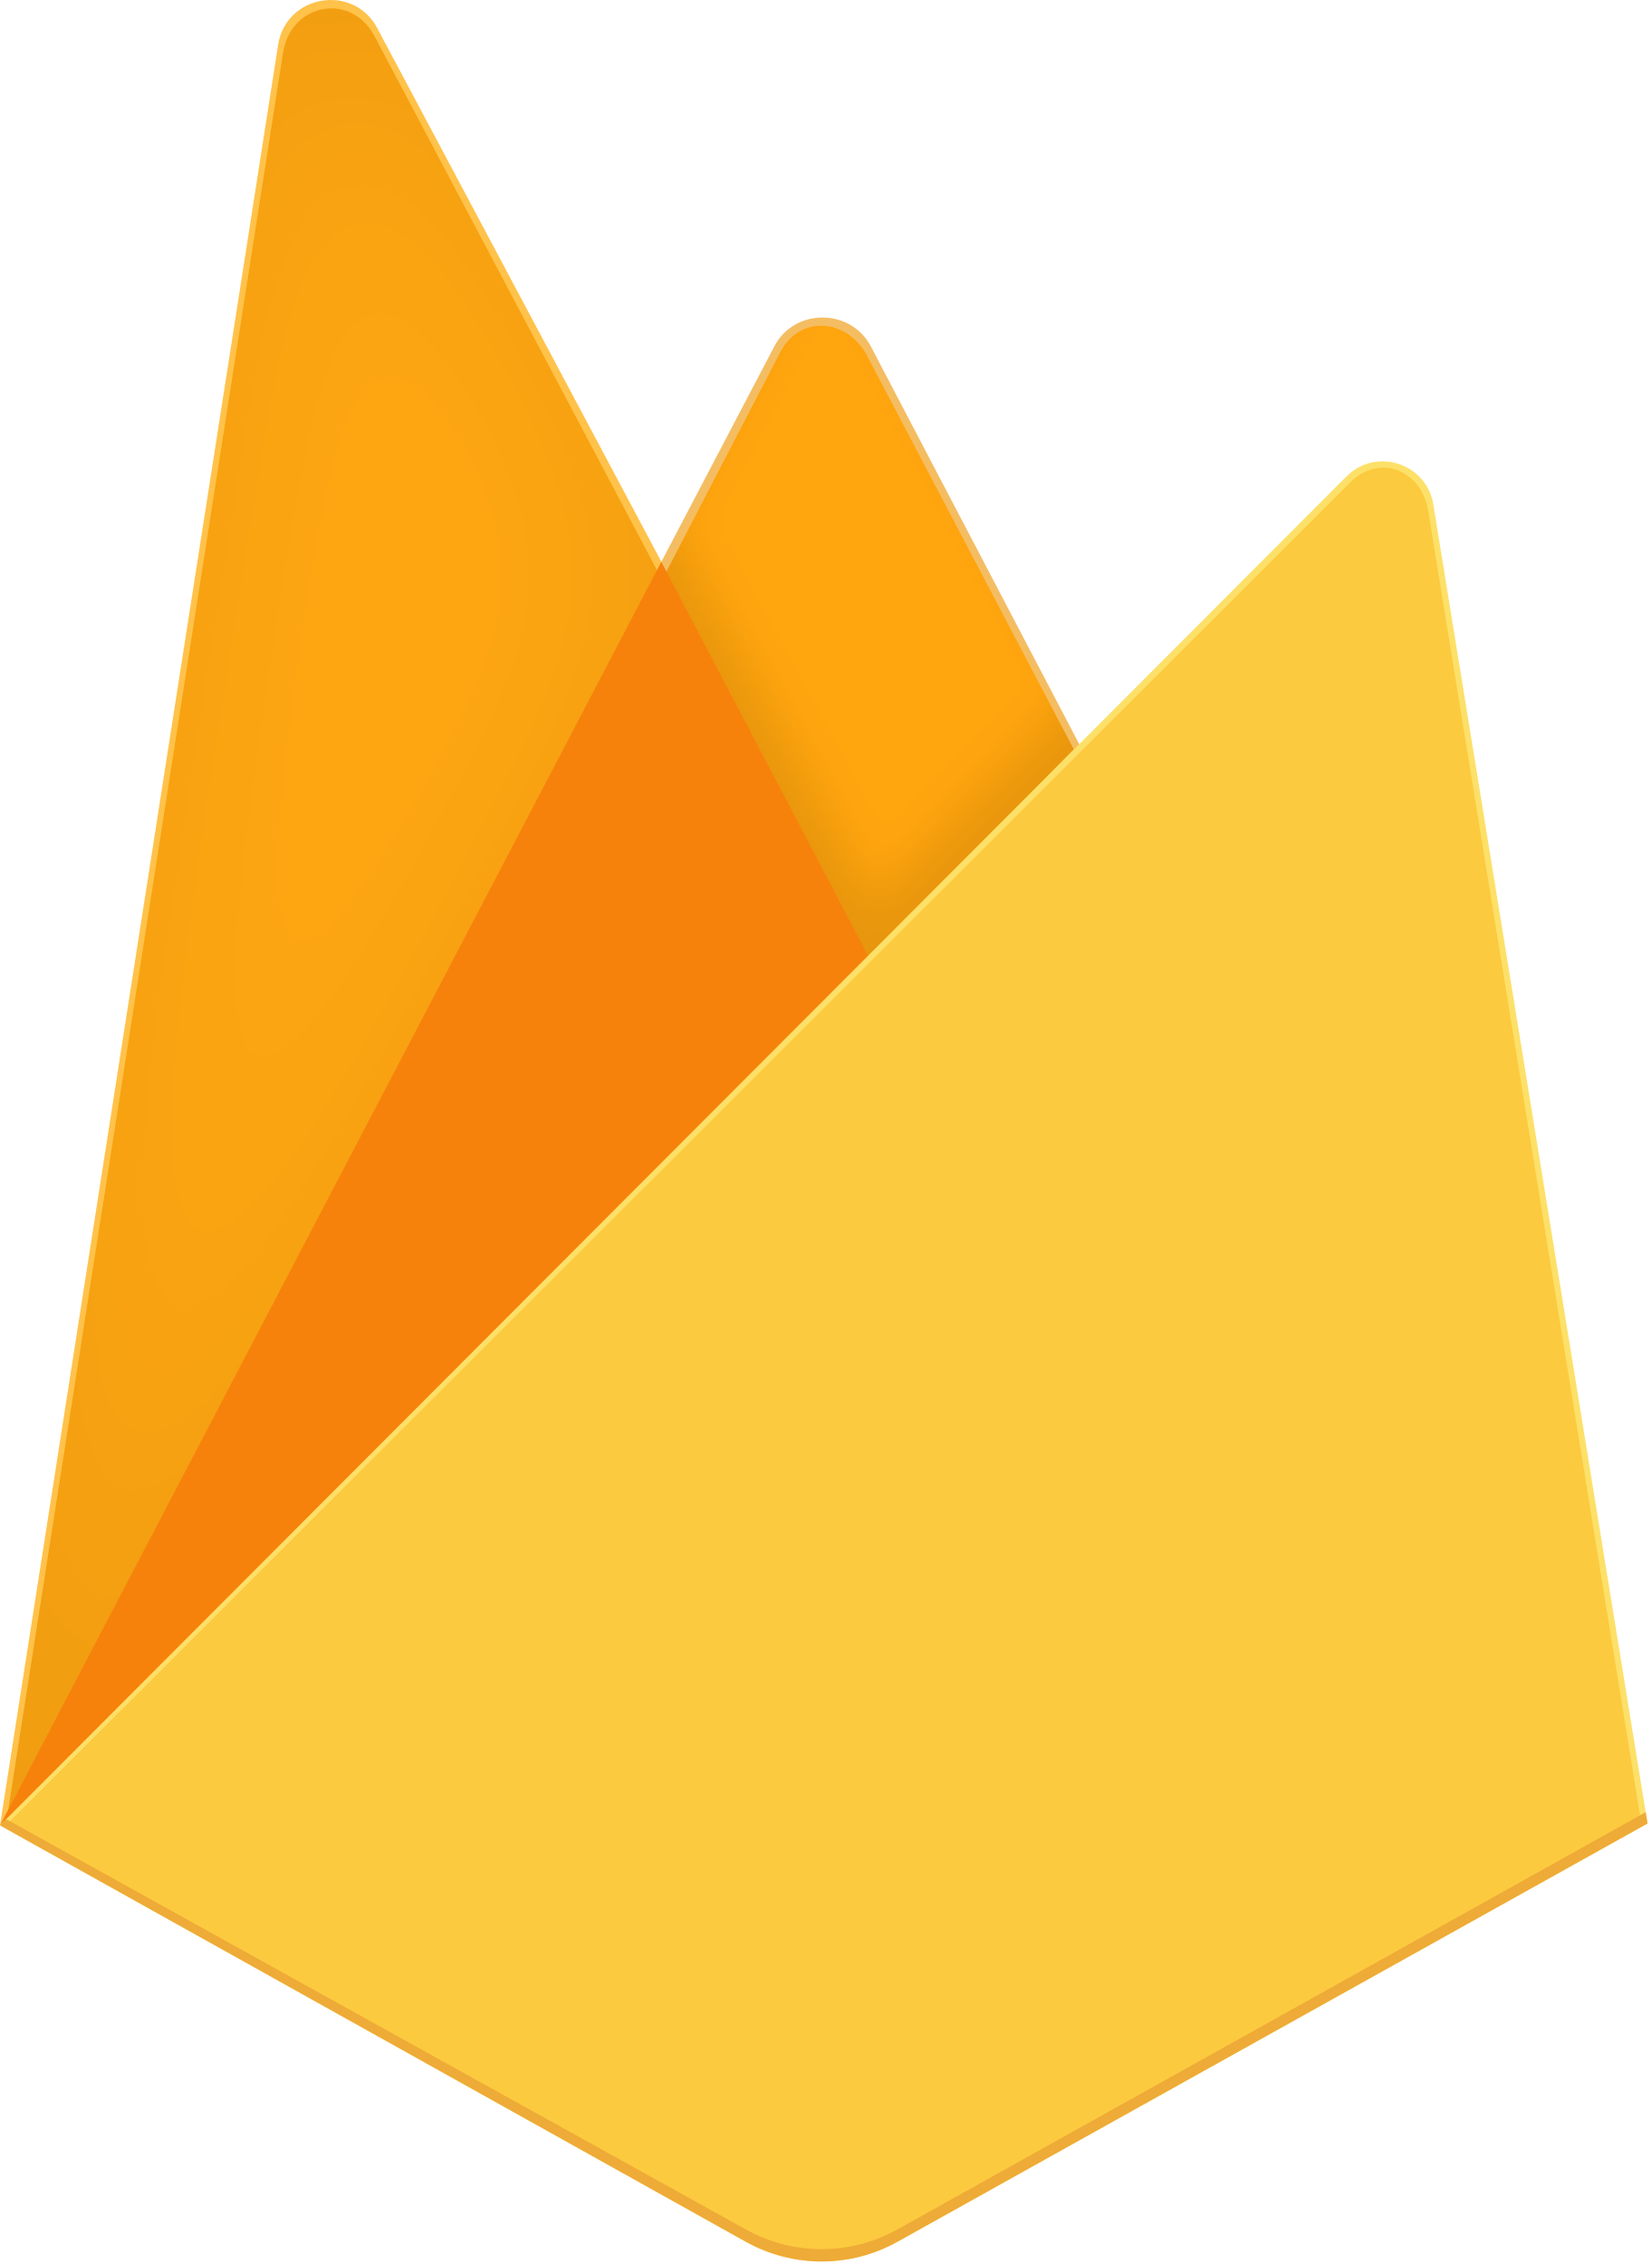
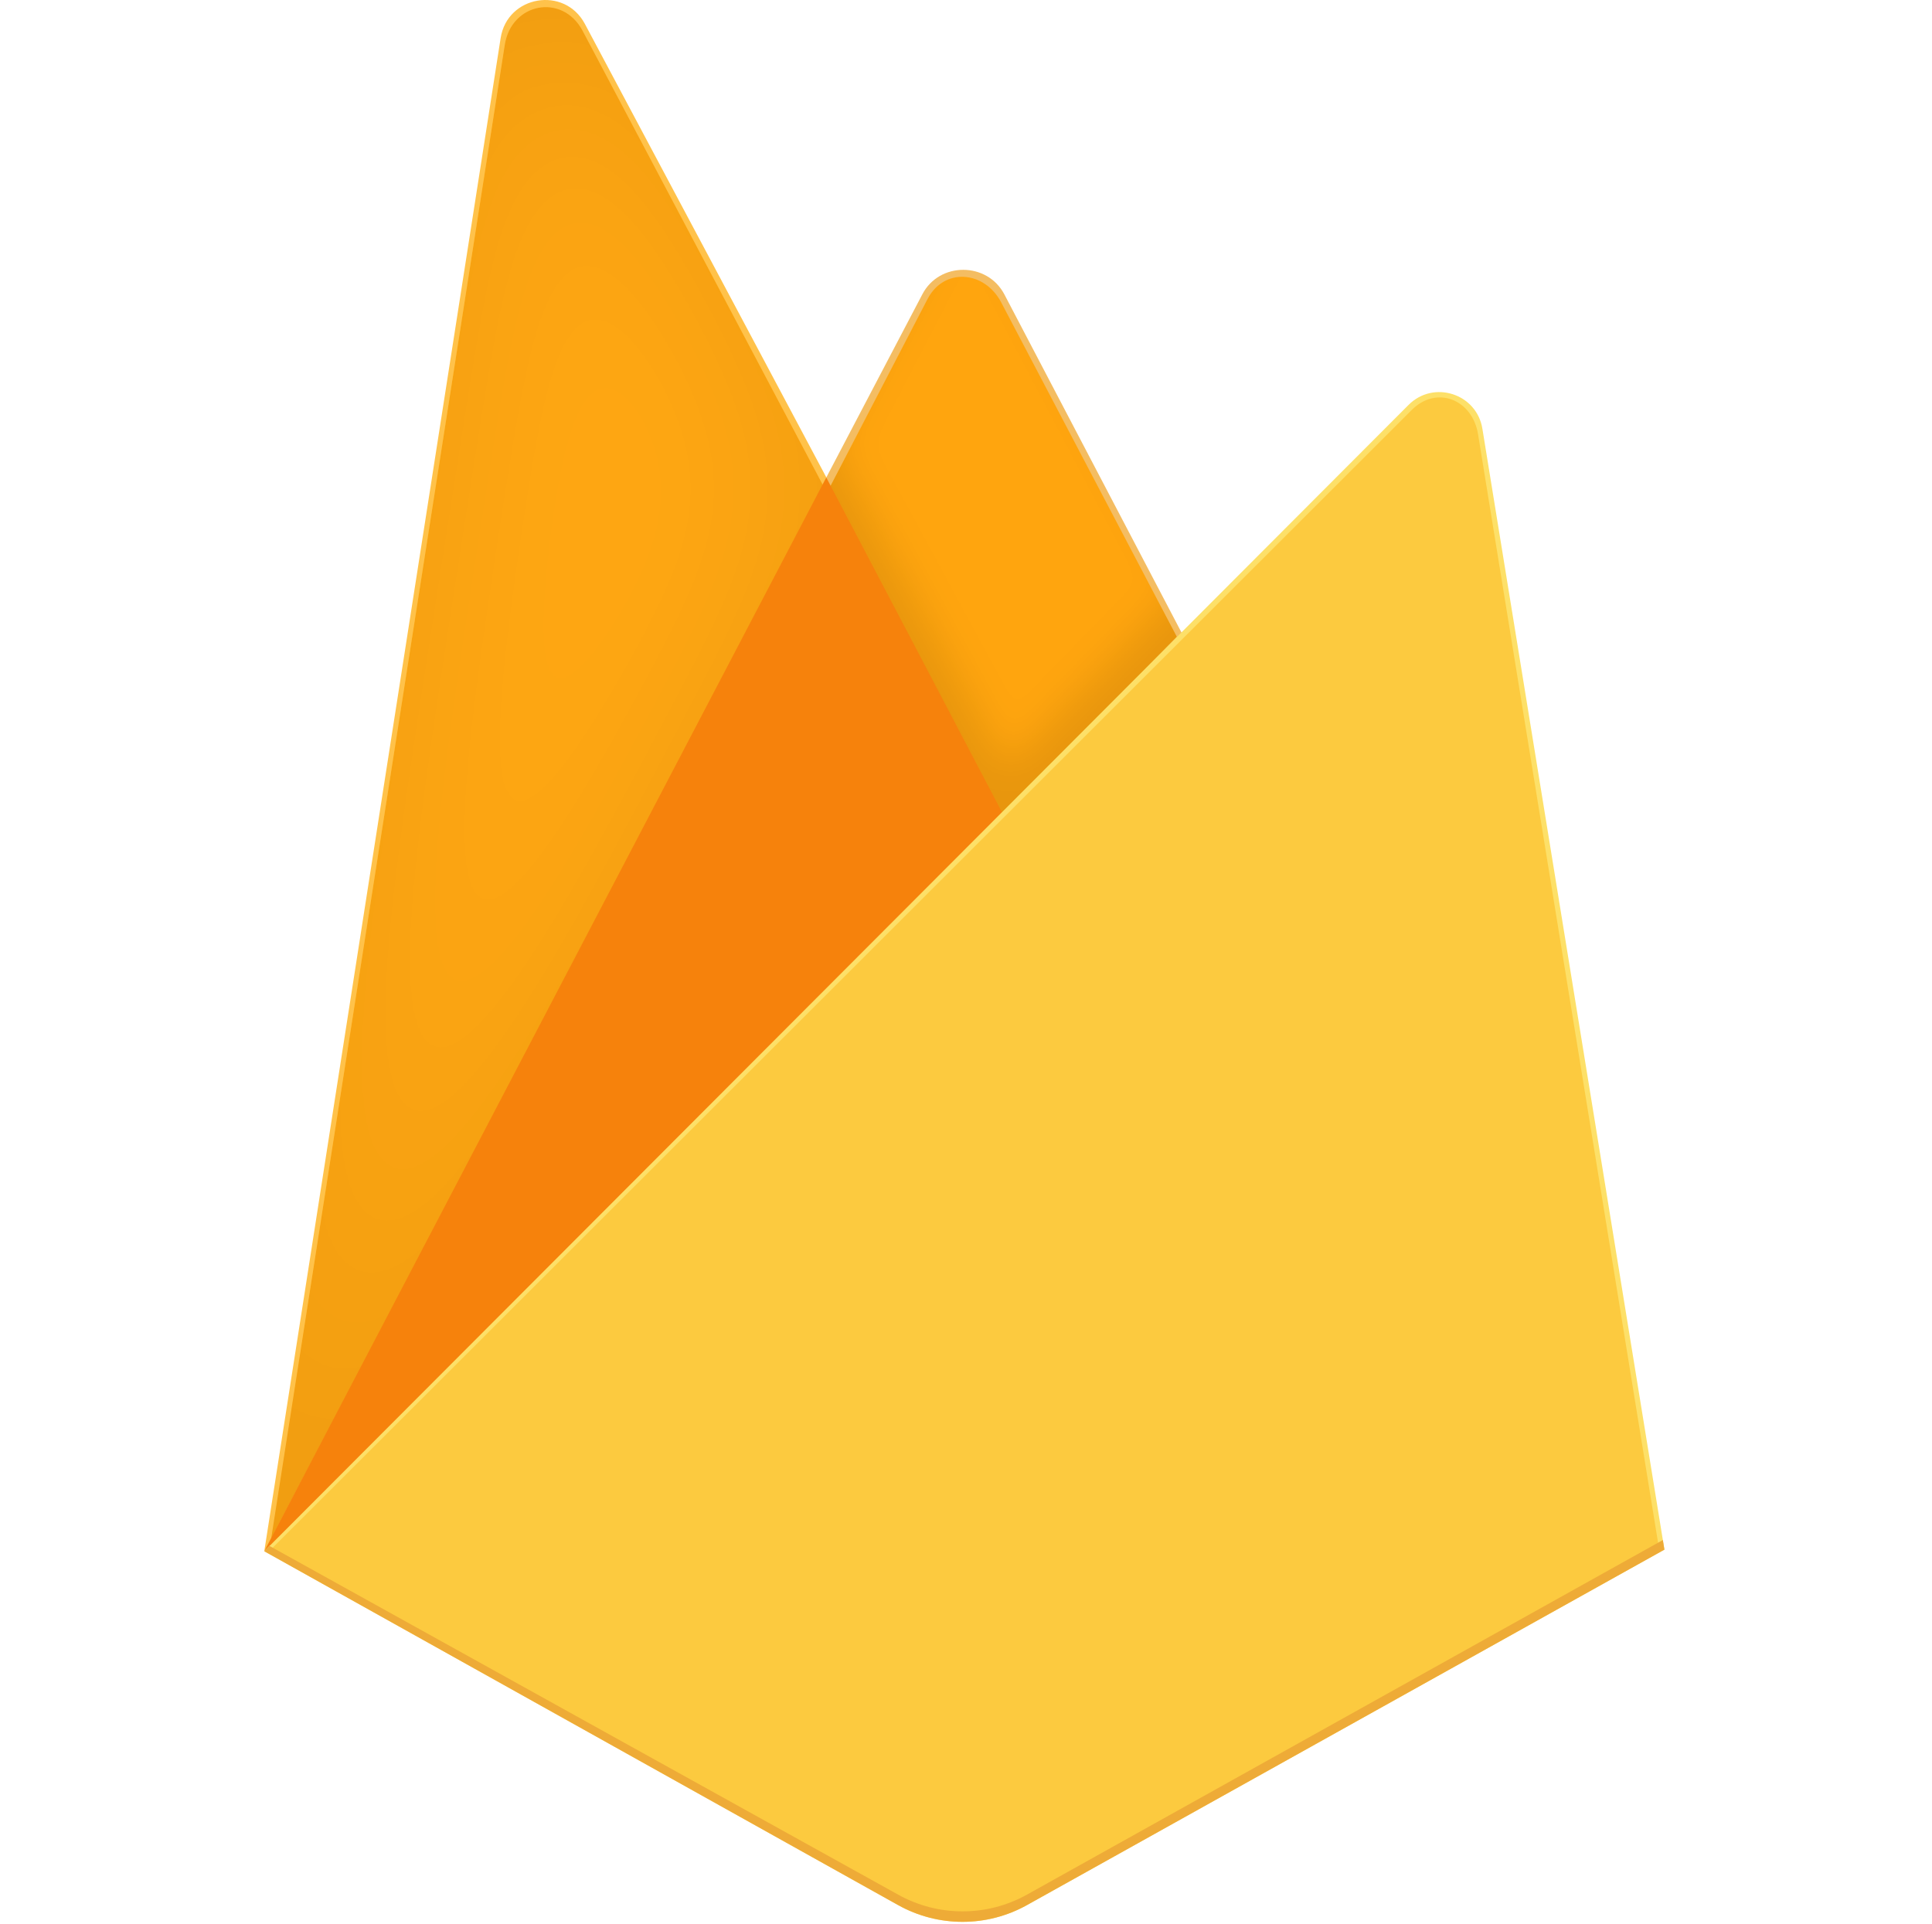
- <svg xmlns="http://www.w3.org/2000/svg" xmlns:xlink="http://www.w3.org/1999/xlink" width="256px" height="351px" viewBox="0 0 256 351" version="1.1" preserveAspectRatio="xMidYMid">
+ <svg xmlns="http://www.w3.org/2000/svg" xmlns:xlink="http://www.w3.org/1999/xlink" viewBox="0 0 256 351" width="2500" height="2490" version="1.1" preserveAspectRatio="xMidYMid">
  <defs>
    <path d="M1.253,280.732 L2.858,277.601 L102.211,89.083 L58.061,5.608 C54.392,-1.283 45.074,0.474 43.87,8.188 L1.253,280.732 Z" id="path-1" />
    <filter x="-50%" y="-50%" width="200%" height="200%" filterUnits="objectBoundingBox" id="filter-2">
      <feGaussianBlur stdDeviation="17.5" in="SourceAlpha" result="shadowBlurInner1" />
      <feOffset dx="0" dy="0" in="shadowBlurInner1" result="shadowOffsetInner1" />
      <feComposite in="shadowOffsetInner1" in2="SourceAlpha" operator="arithmetic" k2="-1" k3="1" result="shadowInnerInner1" />
      <feColorMatrix values="0 0 0 0 0   0 0 0 0 0   0 0 0 0 0  0 0 0 0.06 0" type="matrix" in="shadowInnerInner1" />
    </filter>
    <path d="M134.417,148.974 L166.456,116.162 L134.417,55.155 C131.375,49.364 123.984,48.757 120.974,54.565 L103.269,88.674 L102.739,90.418 L134.417,148.974 Z" id="path-3" />
    <filter x="-50%" y="-50%" width="200%" height="200%" filterUnits="objectBoundingBox" id="filter-4">
      <feGaussianBlur stdDeviation="3.5" in="SourceAlpha" result="shadowBlurInner1" />
      <feOffset dx="1" dy="-9" in="shadowBlurInner1" result="shadowOffsetInner1" />
      <feComposite in="shadowOffsetInner1" in2="SourceAlpha" operator="arithmetic" k2="-1" k3="1" result="shadowInnerInner1" />
      <feColorMatrix values="0 0 0 0 0   0 0 0 0 0   0 0 0 0 0  0 0 0 0.09 0" type="matrix" in="shadowInnerInner1" />
    </filter>
  </defs>
  <g>
    <path d="M0,282.998 L2.123,280.026 L102.527,89.512 L102.739,87.495 L58.479,4.358 C54.771,-2.606 44.331,-0.845 43.114,6.951 L0,282.998 Z" fill="#FFC24A" />
    <g>
      <use fill="#FFA712" fill-rule="evenodd" xlink:href="#path-1" />
      <use fill="black" fill-opacity="1" filter="url(#filter-2)" xlink:href="#path-1" />
    </g>
    <path d="M135.005,150.381 L167.96,116.629 L134.995,53.699 C131.866,47.743 123.129,47.725 120.033,53.699 L102.421,87.288 L102.421,90.149 L135.005,150.381 Z" fill="#F4BD62" />
    <g>
      <use fill="#FFA50E" fill-rule="evenodd" xlink:href="#path-3" />
      <use fill="black" fill-opacity="1" filter="url(#filter-4)" xlink:href="#path-3" />
    </g>
    <polygon fill="#F6820C" points="0 282.998 0.962 282.03 4.458 280.61 132.935 152.61 134.563 148.179 102.513 87.105" />
    <path d="M139.121,347.551 L255.396,282.704 L222.192,78.209 C221.153,71.811 213.304,69.282 208.724,73.869 L0,282.998 L115.608,347.546 C122.915,351.625 131.813,351.627 139.121,347.551" fill="#FDE068" />
    <path d="M254.354,282.16 L221.402,79.218 C220.371,72.868 213.844,70.241 209.299,74.794 L1.289,282.601 L115.628,346.509 C122.879,350.558 131.709,350.56 138.962,346.515 L254.354,282.16 Z" fill="#FCCA3F" />
    <path d="M139.121,345.641 C131.813,349.716 122.915,349.715 115.608,345.635 L0.931,282.015 L0,282.998 L115.608,347.546 C122.915,351.625 131.813,351.627 139.121,347.551 L255.396,282.704 L255.111,280.952 L139.121,345.641 Z" fill="#EEAB37" />
  </g>
</svg>
